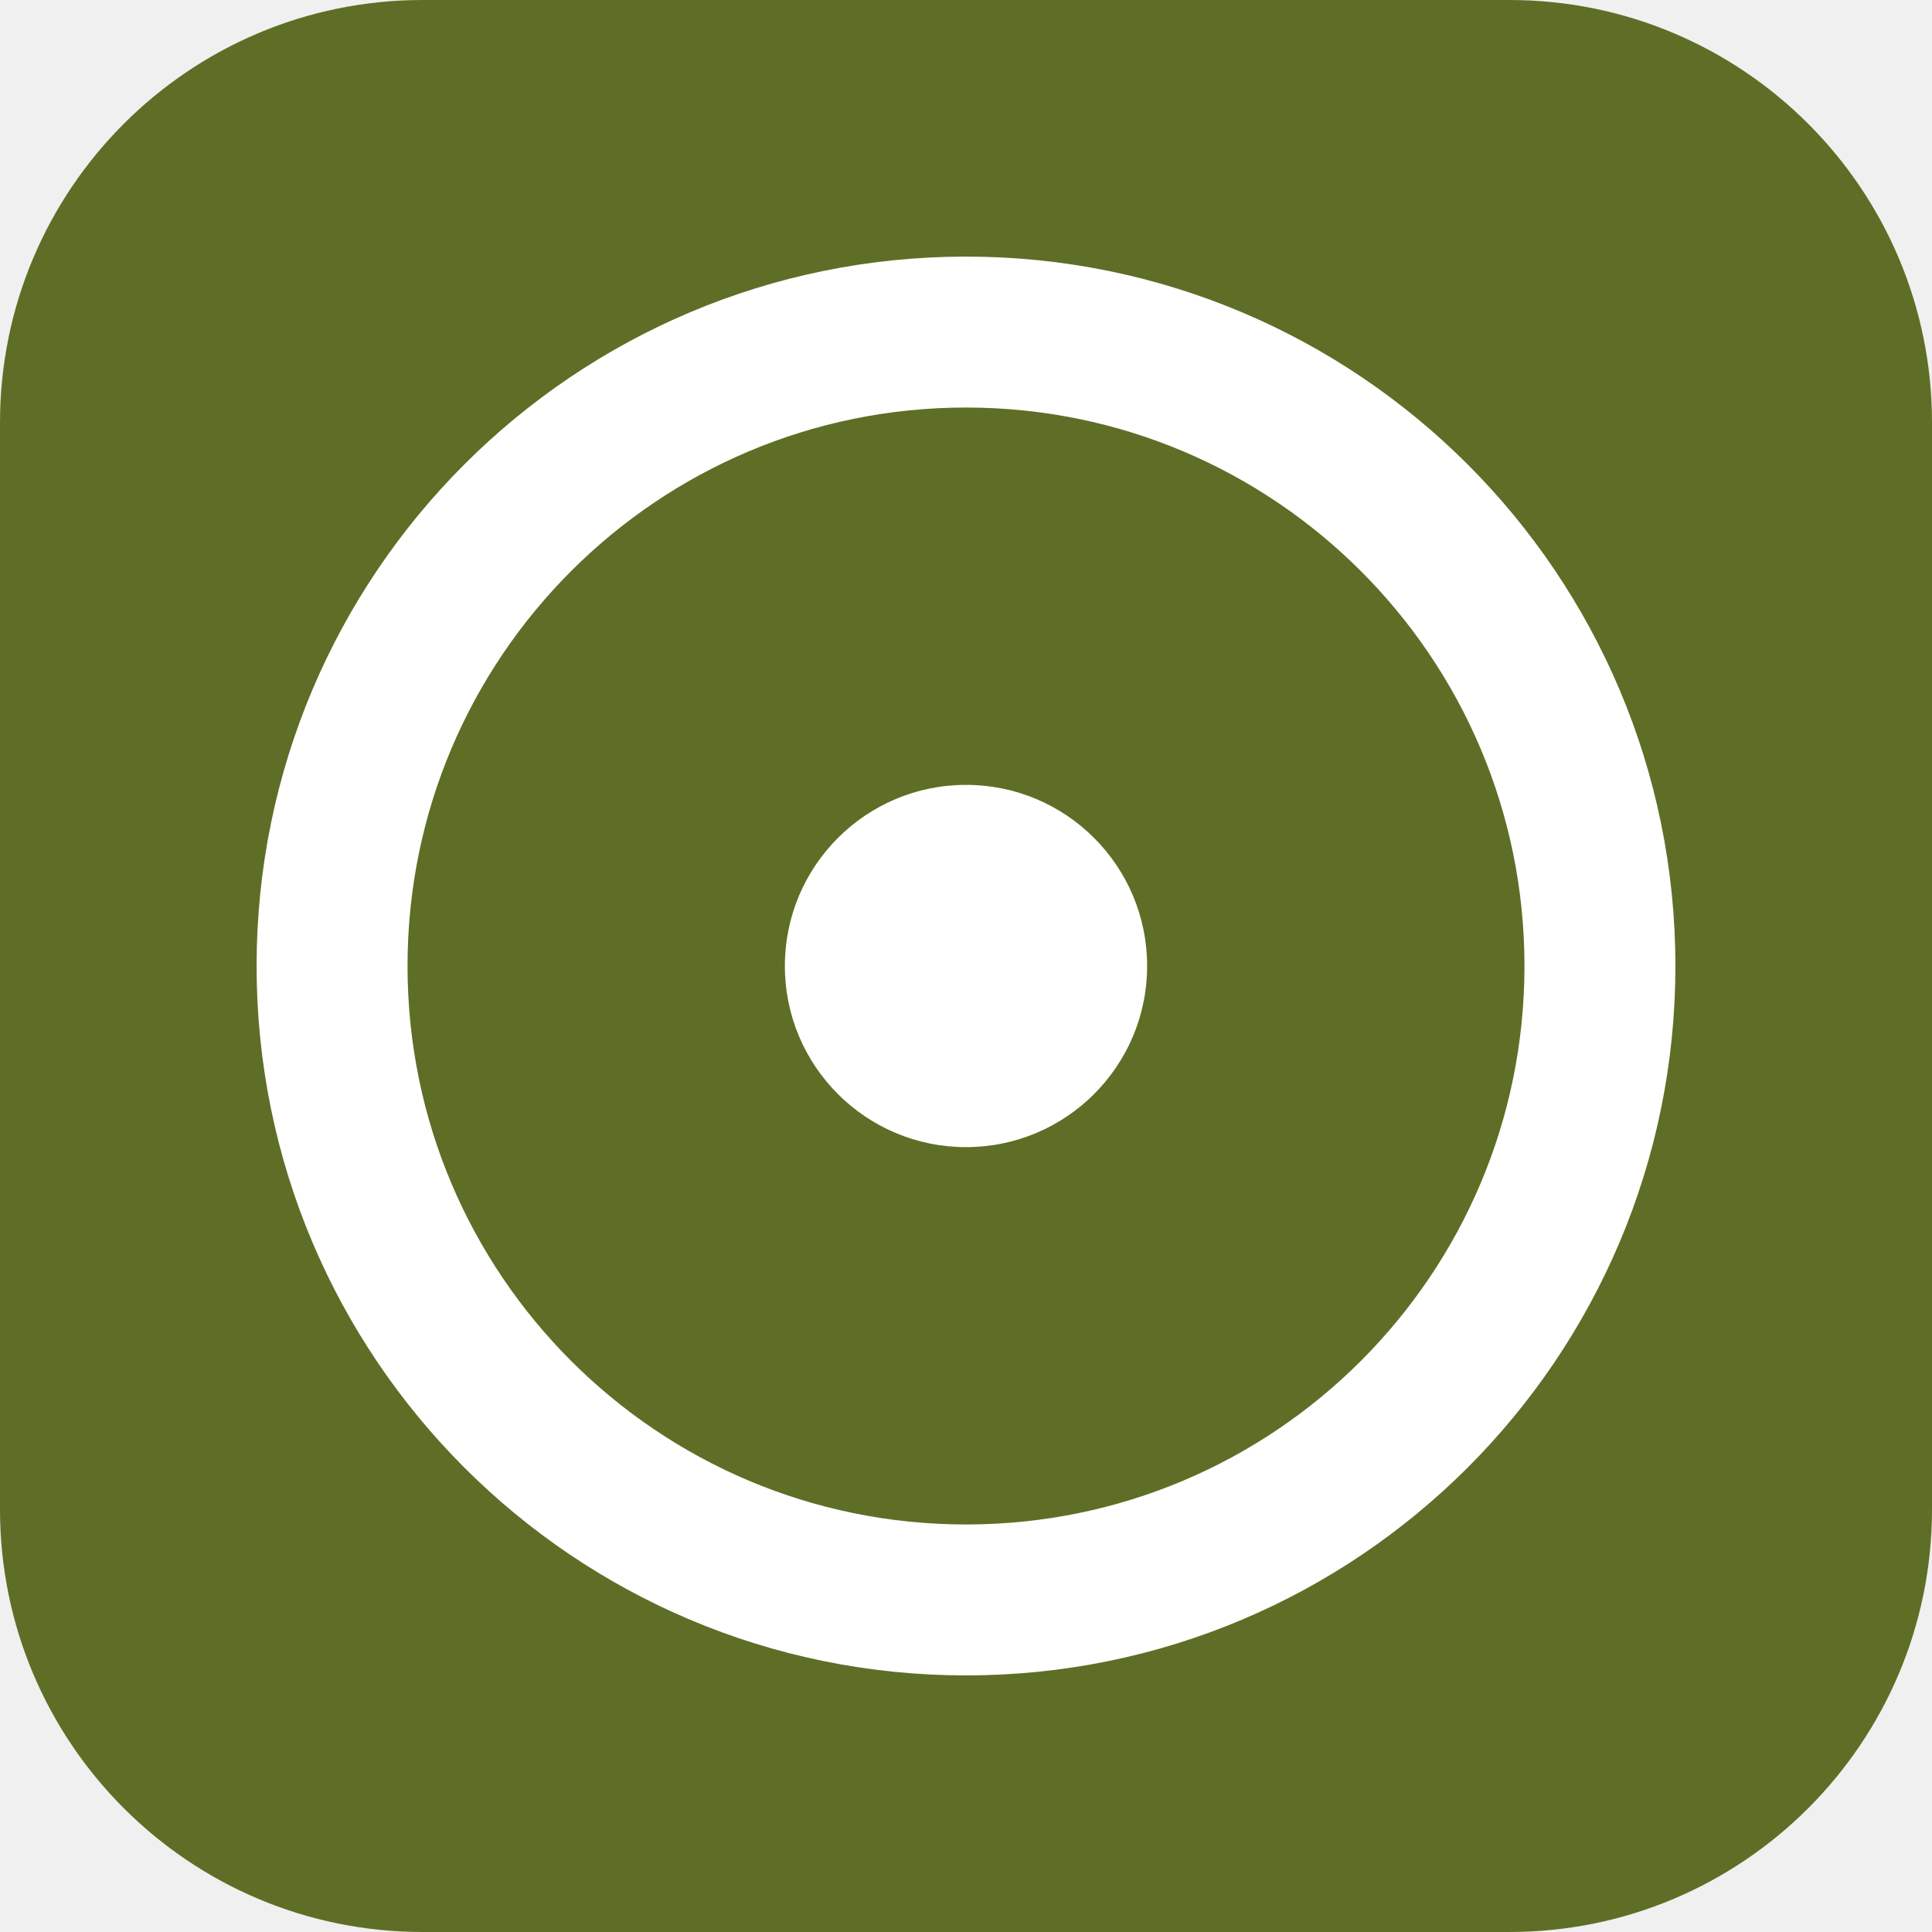
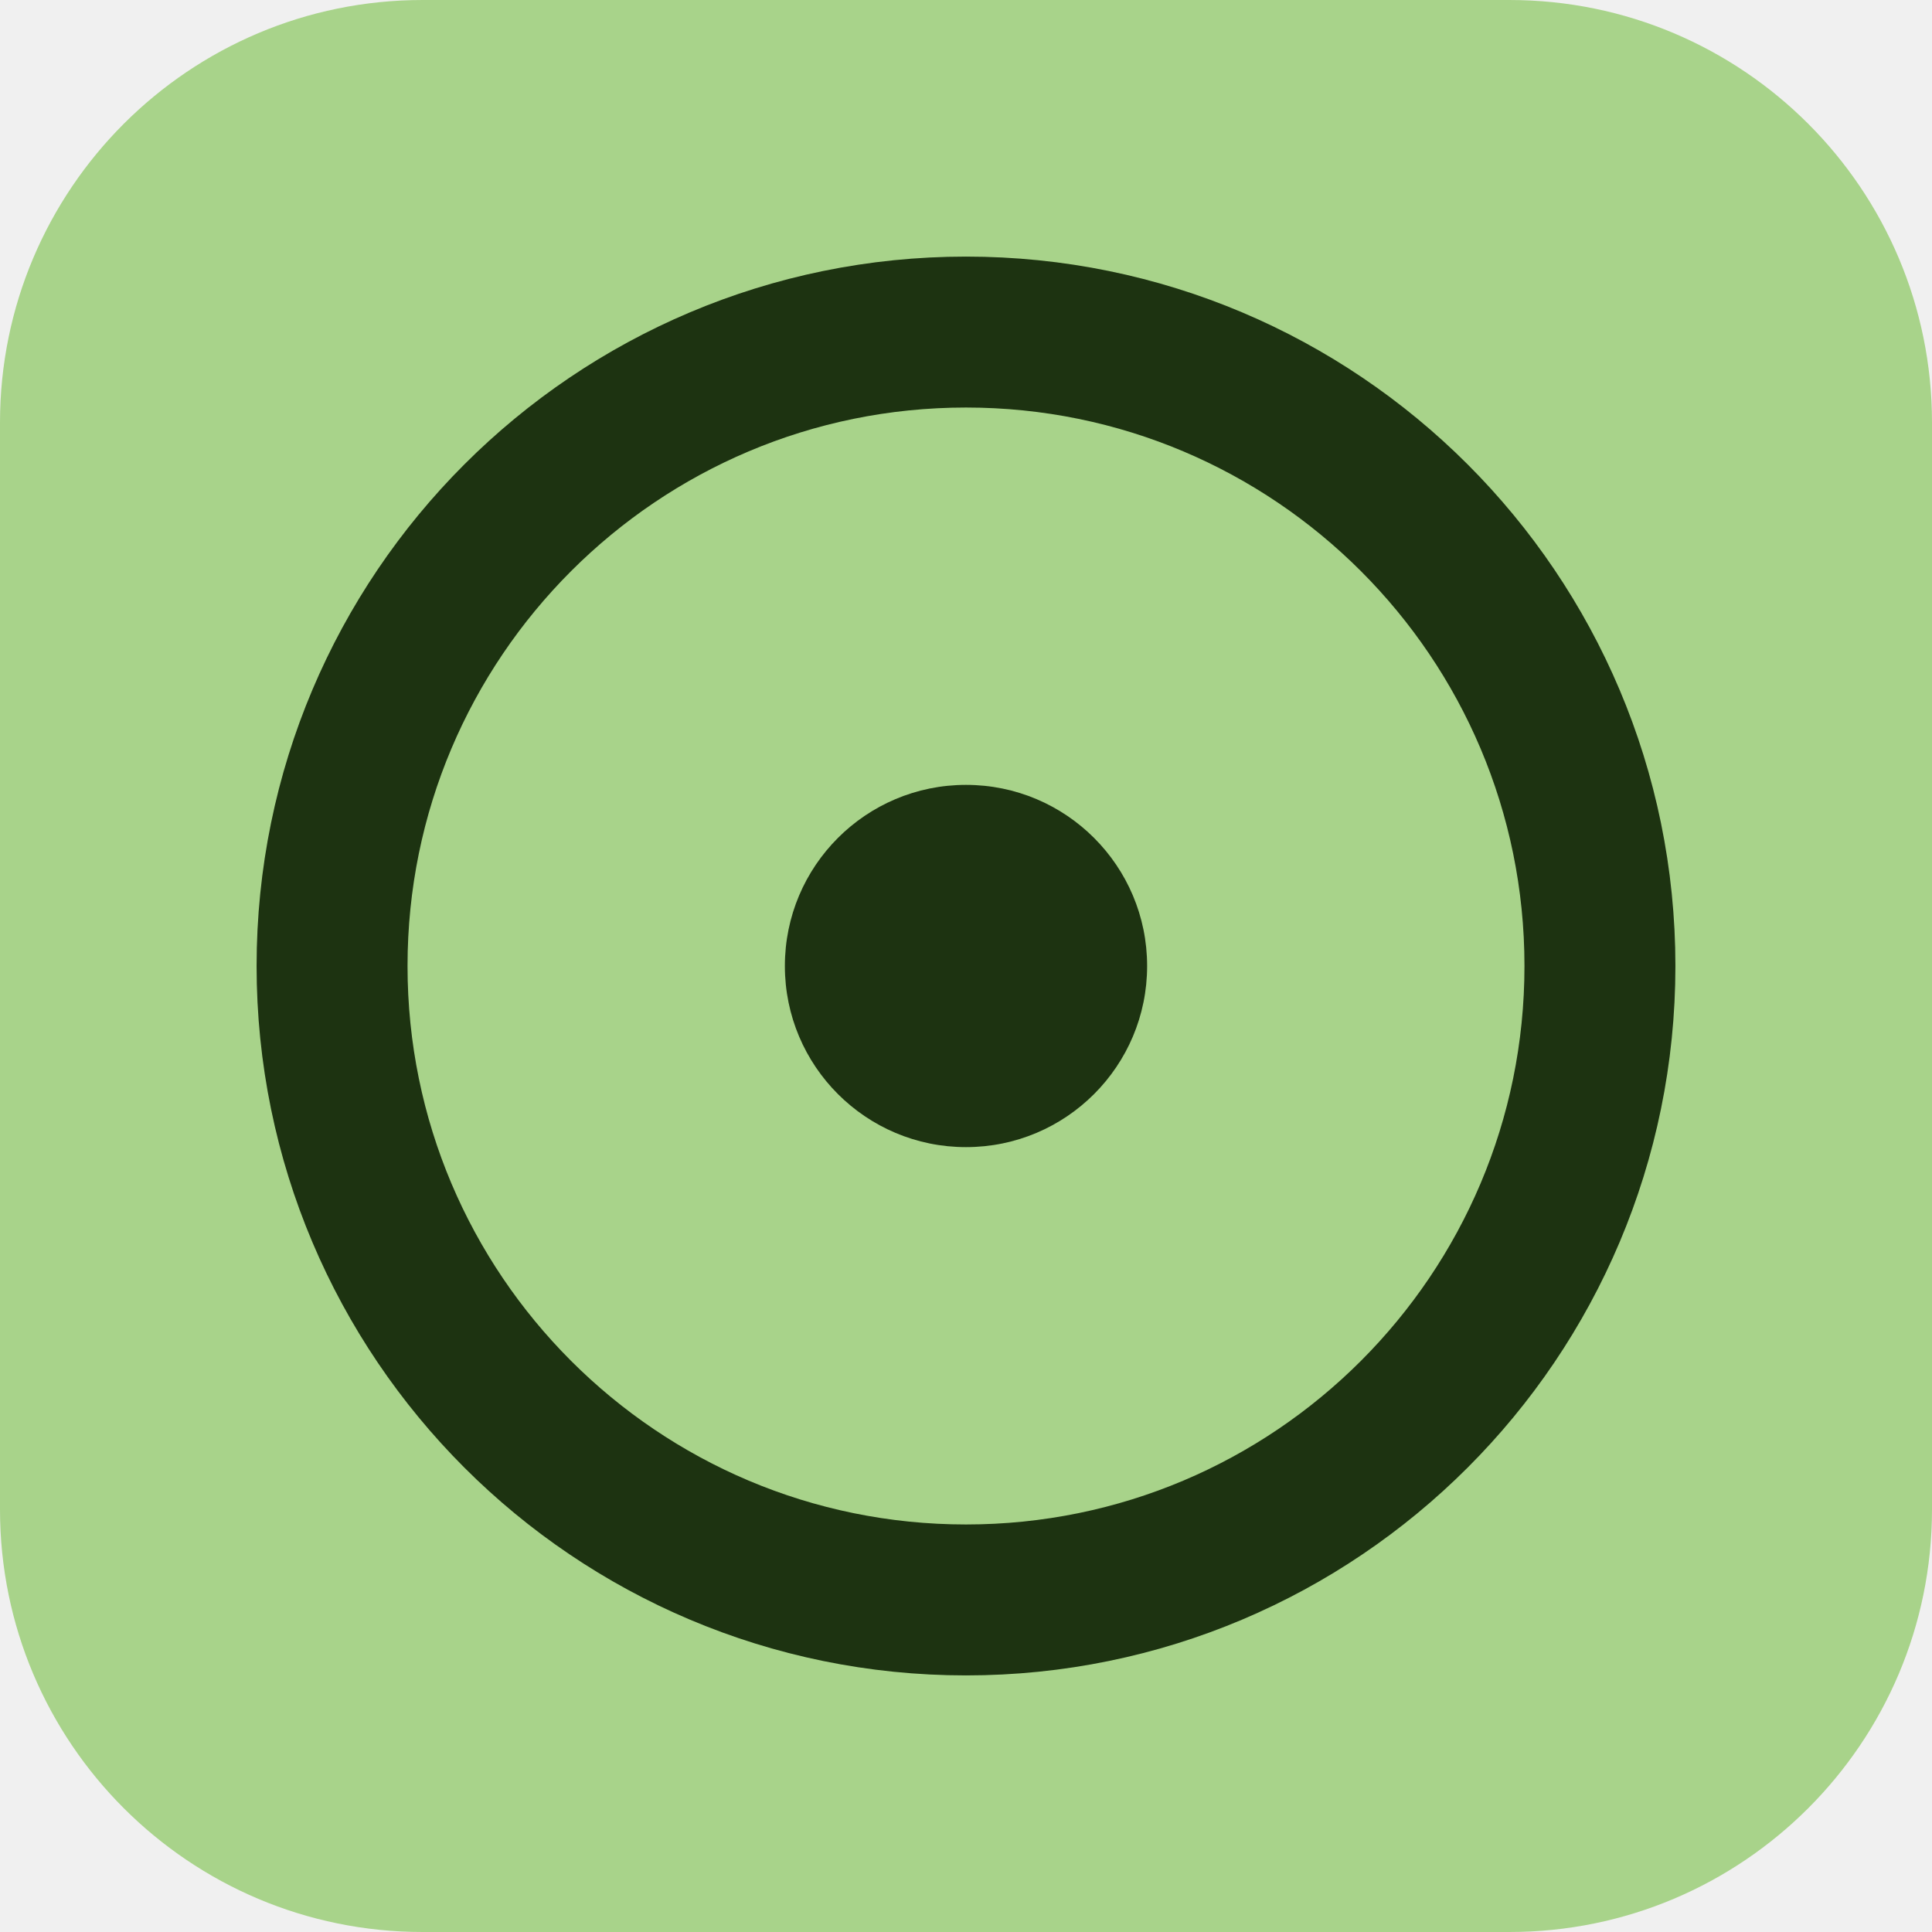
<svg xmlns="http://www.w3.org/2000/svg" viewBox="0 0 64 64">
-   <rect width="64" height="64" rx="14" fill="#5F6E26" />
-   <circle cx="32" cy="32" r="21" fill="none" stroke="#fff" stroke-width="5" />
-   <circle cx="32" cy="32" r="6" fill="#fff" />
+   <rect width="64" height="64" rx="14" fill="#a8d38a" />
+   <circle cx="32" cy="32" r="21" fill="none" stroke="#1d3311" stroke-width="5" />
+   <circle cx="32" cy="32" r="6" fill="#1d3311" />
</svg>
